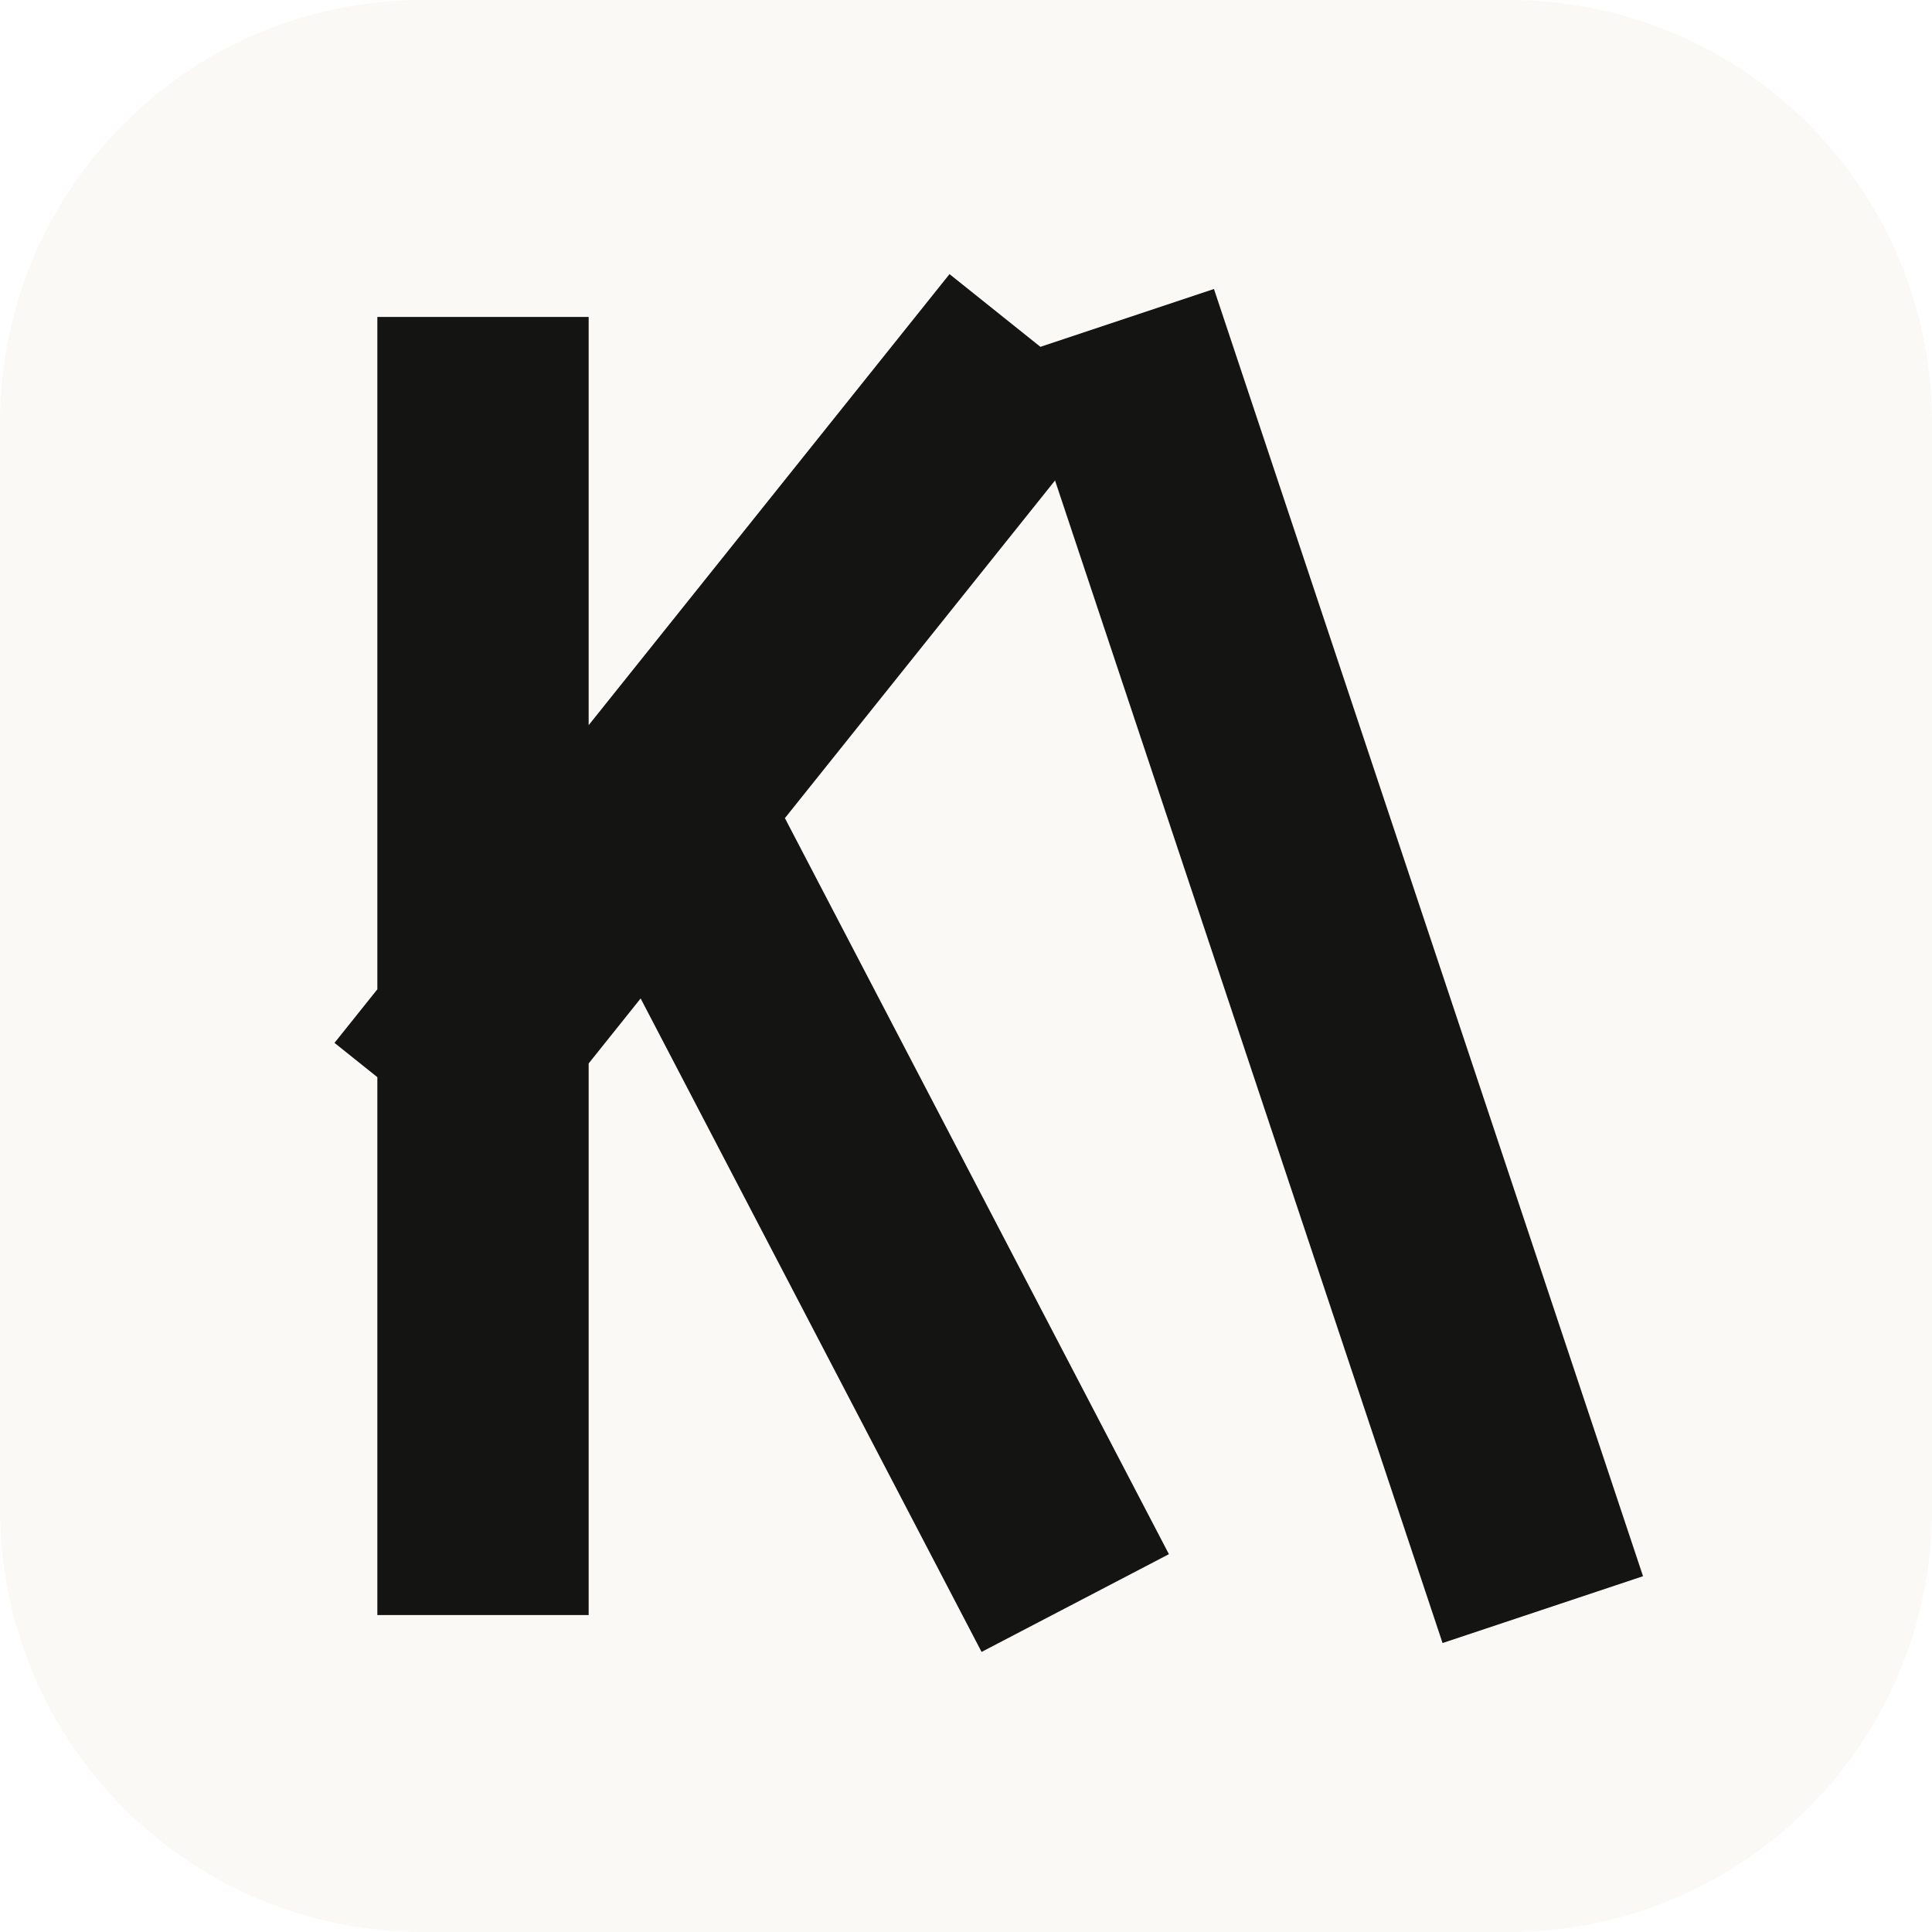
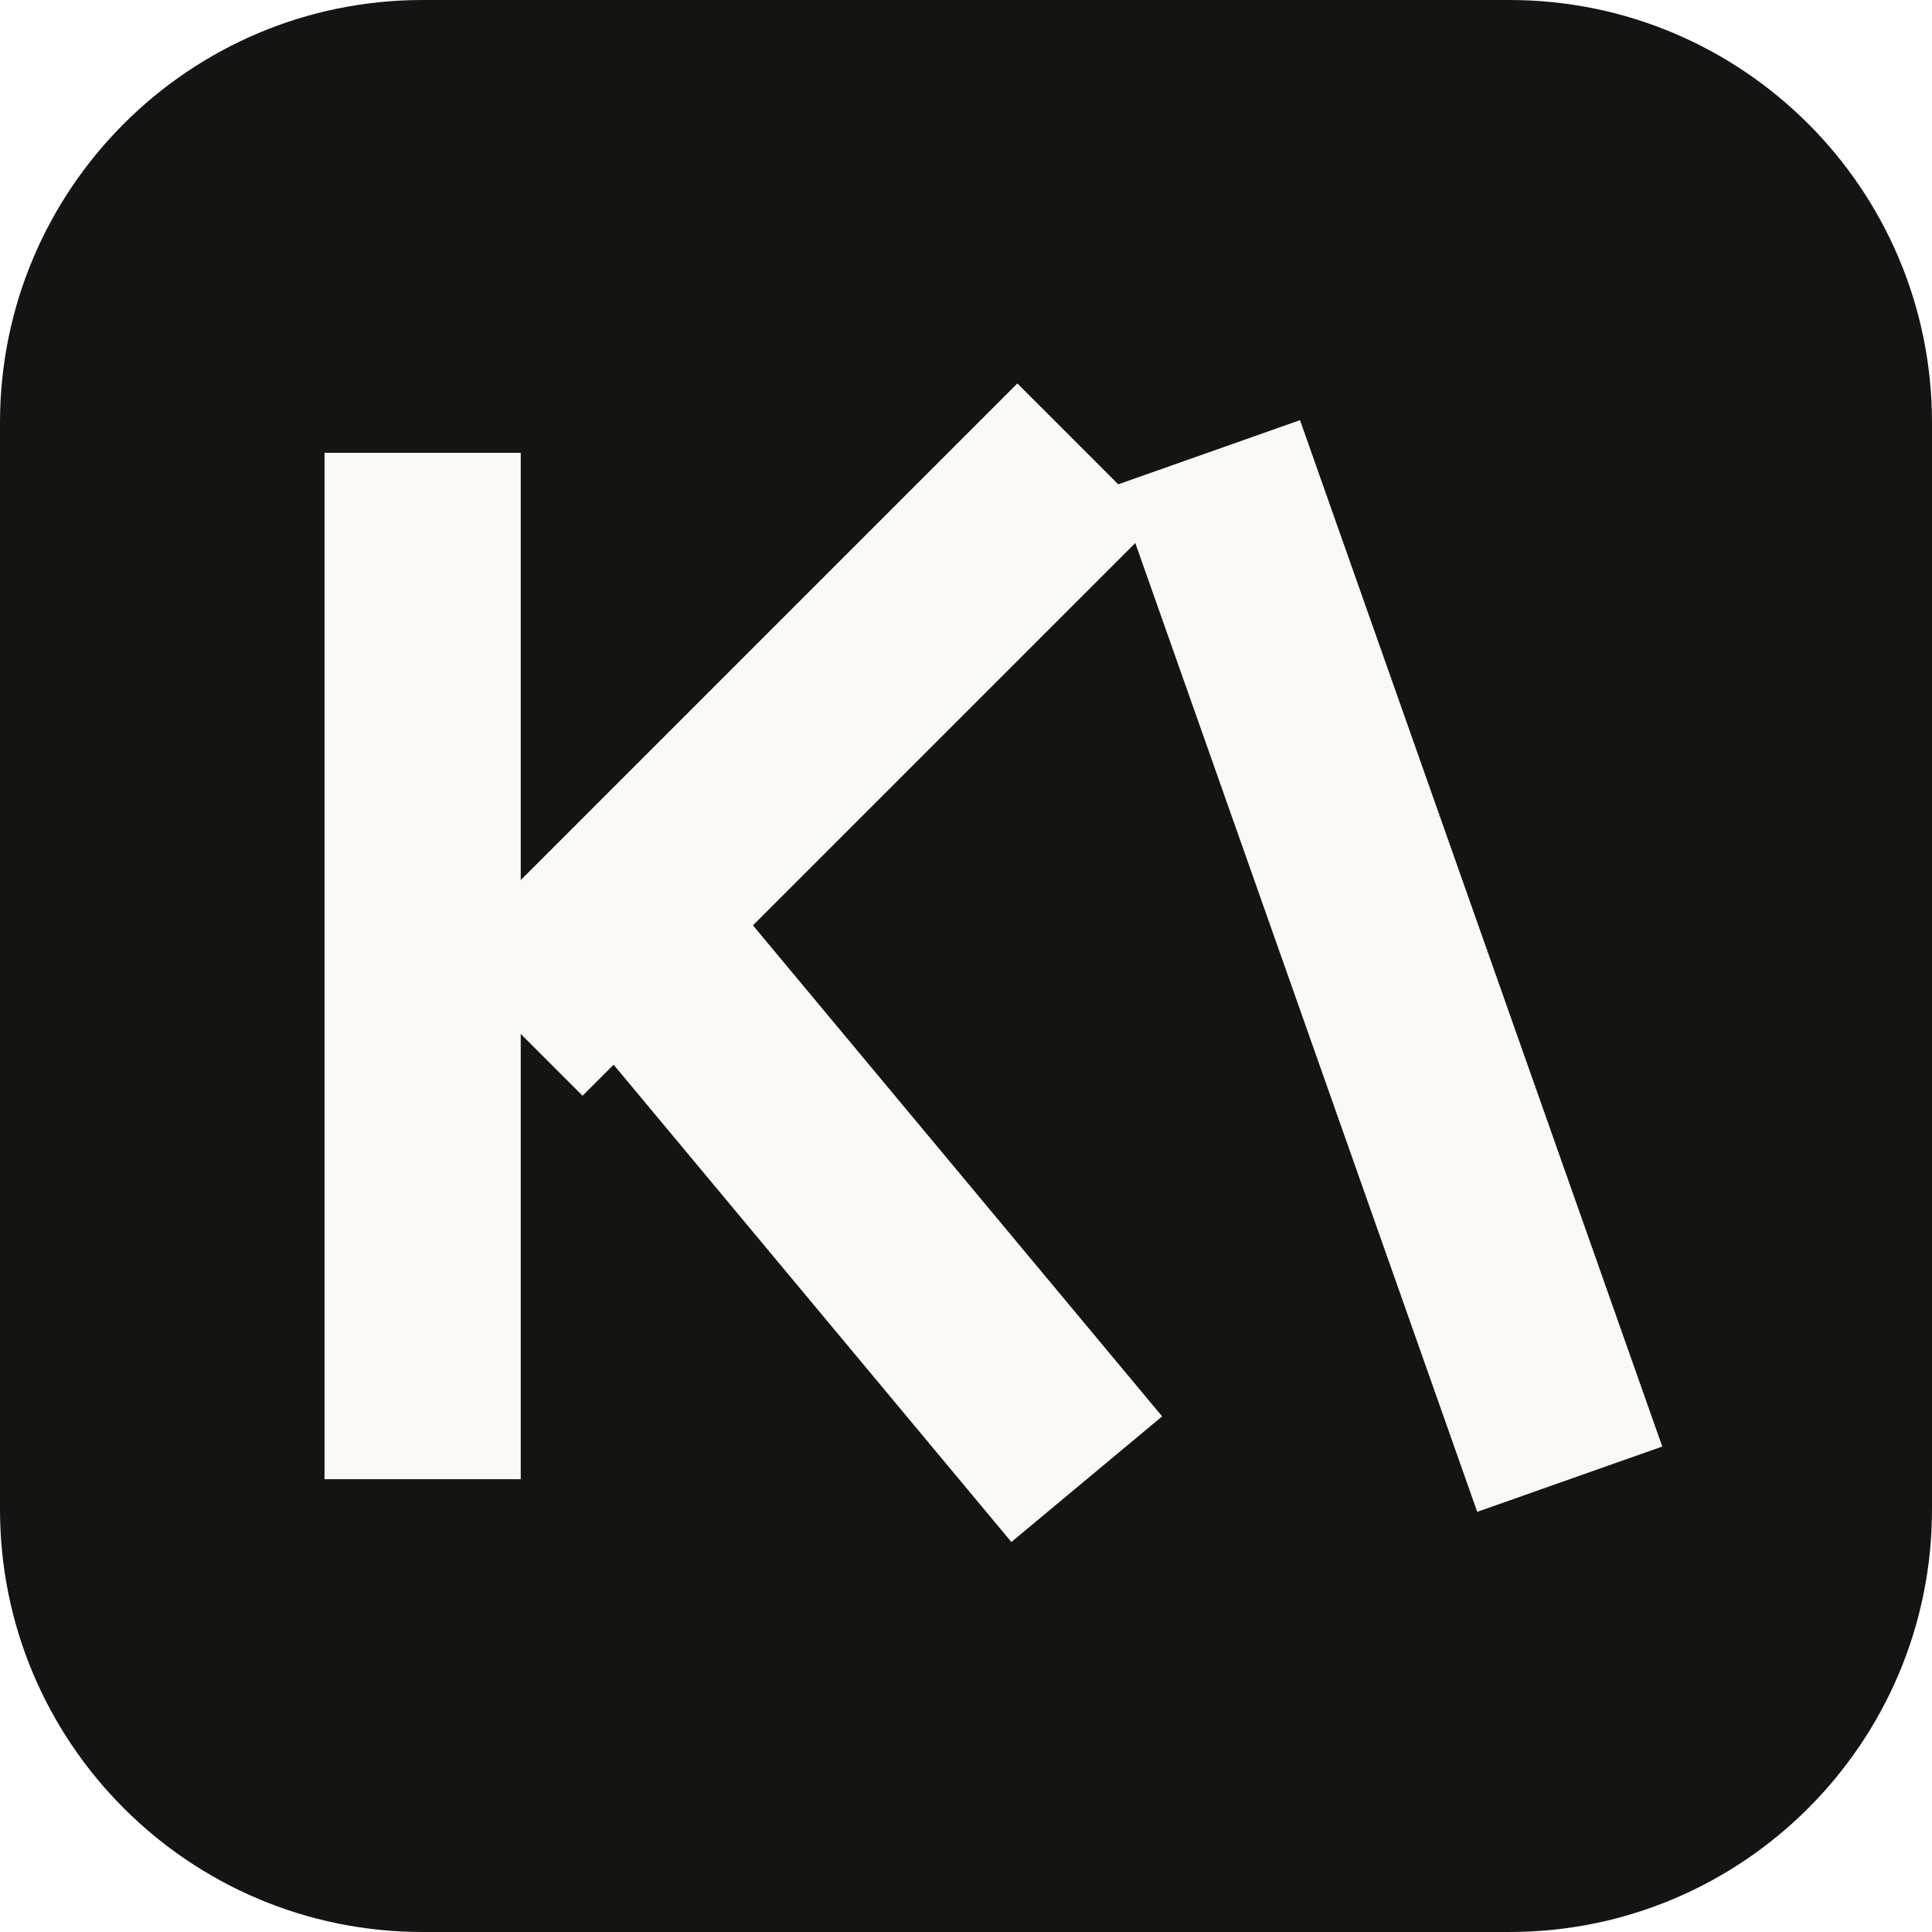
<svg xmlns="http://www.w3.org/2000/svg" viewBox="0 0 64 64">
-   <rect width="64" height="64" rx="14" fill="#faf9f5" />
-   <path d="M16 14v36M16 34l16-20M22 27l12 23" fill="none" stroke="#141413" stroke-width="7" stroke-linecap="square" stroke-linejoin="miter" />
-   <path d="M38 14l12 36" stroke="#141413" stroke-width="7" stroke-linecap="square" />
+   <rect width="64" height="64" rx="14" fill="#141413" />
+   <g fill="none" stroke="#faf9f5" stroke-width="6.5" stroke-linecap="butt">
+     <path d="M14 15v34" />
+     <path d="M36 15 17 34" />
+     <path d="M21 31l15 18" />
+     <path d="M40 15l12 34" />
+   </g>
</svg>
